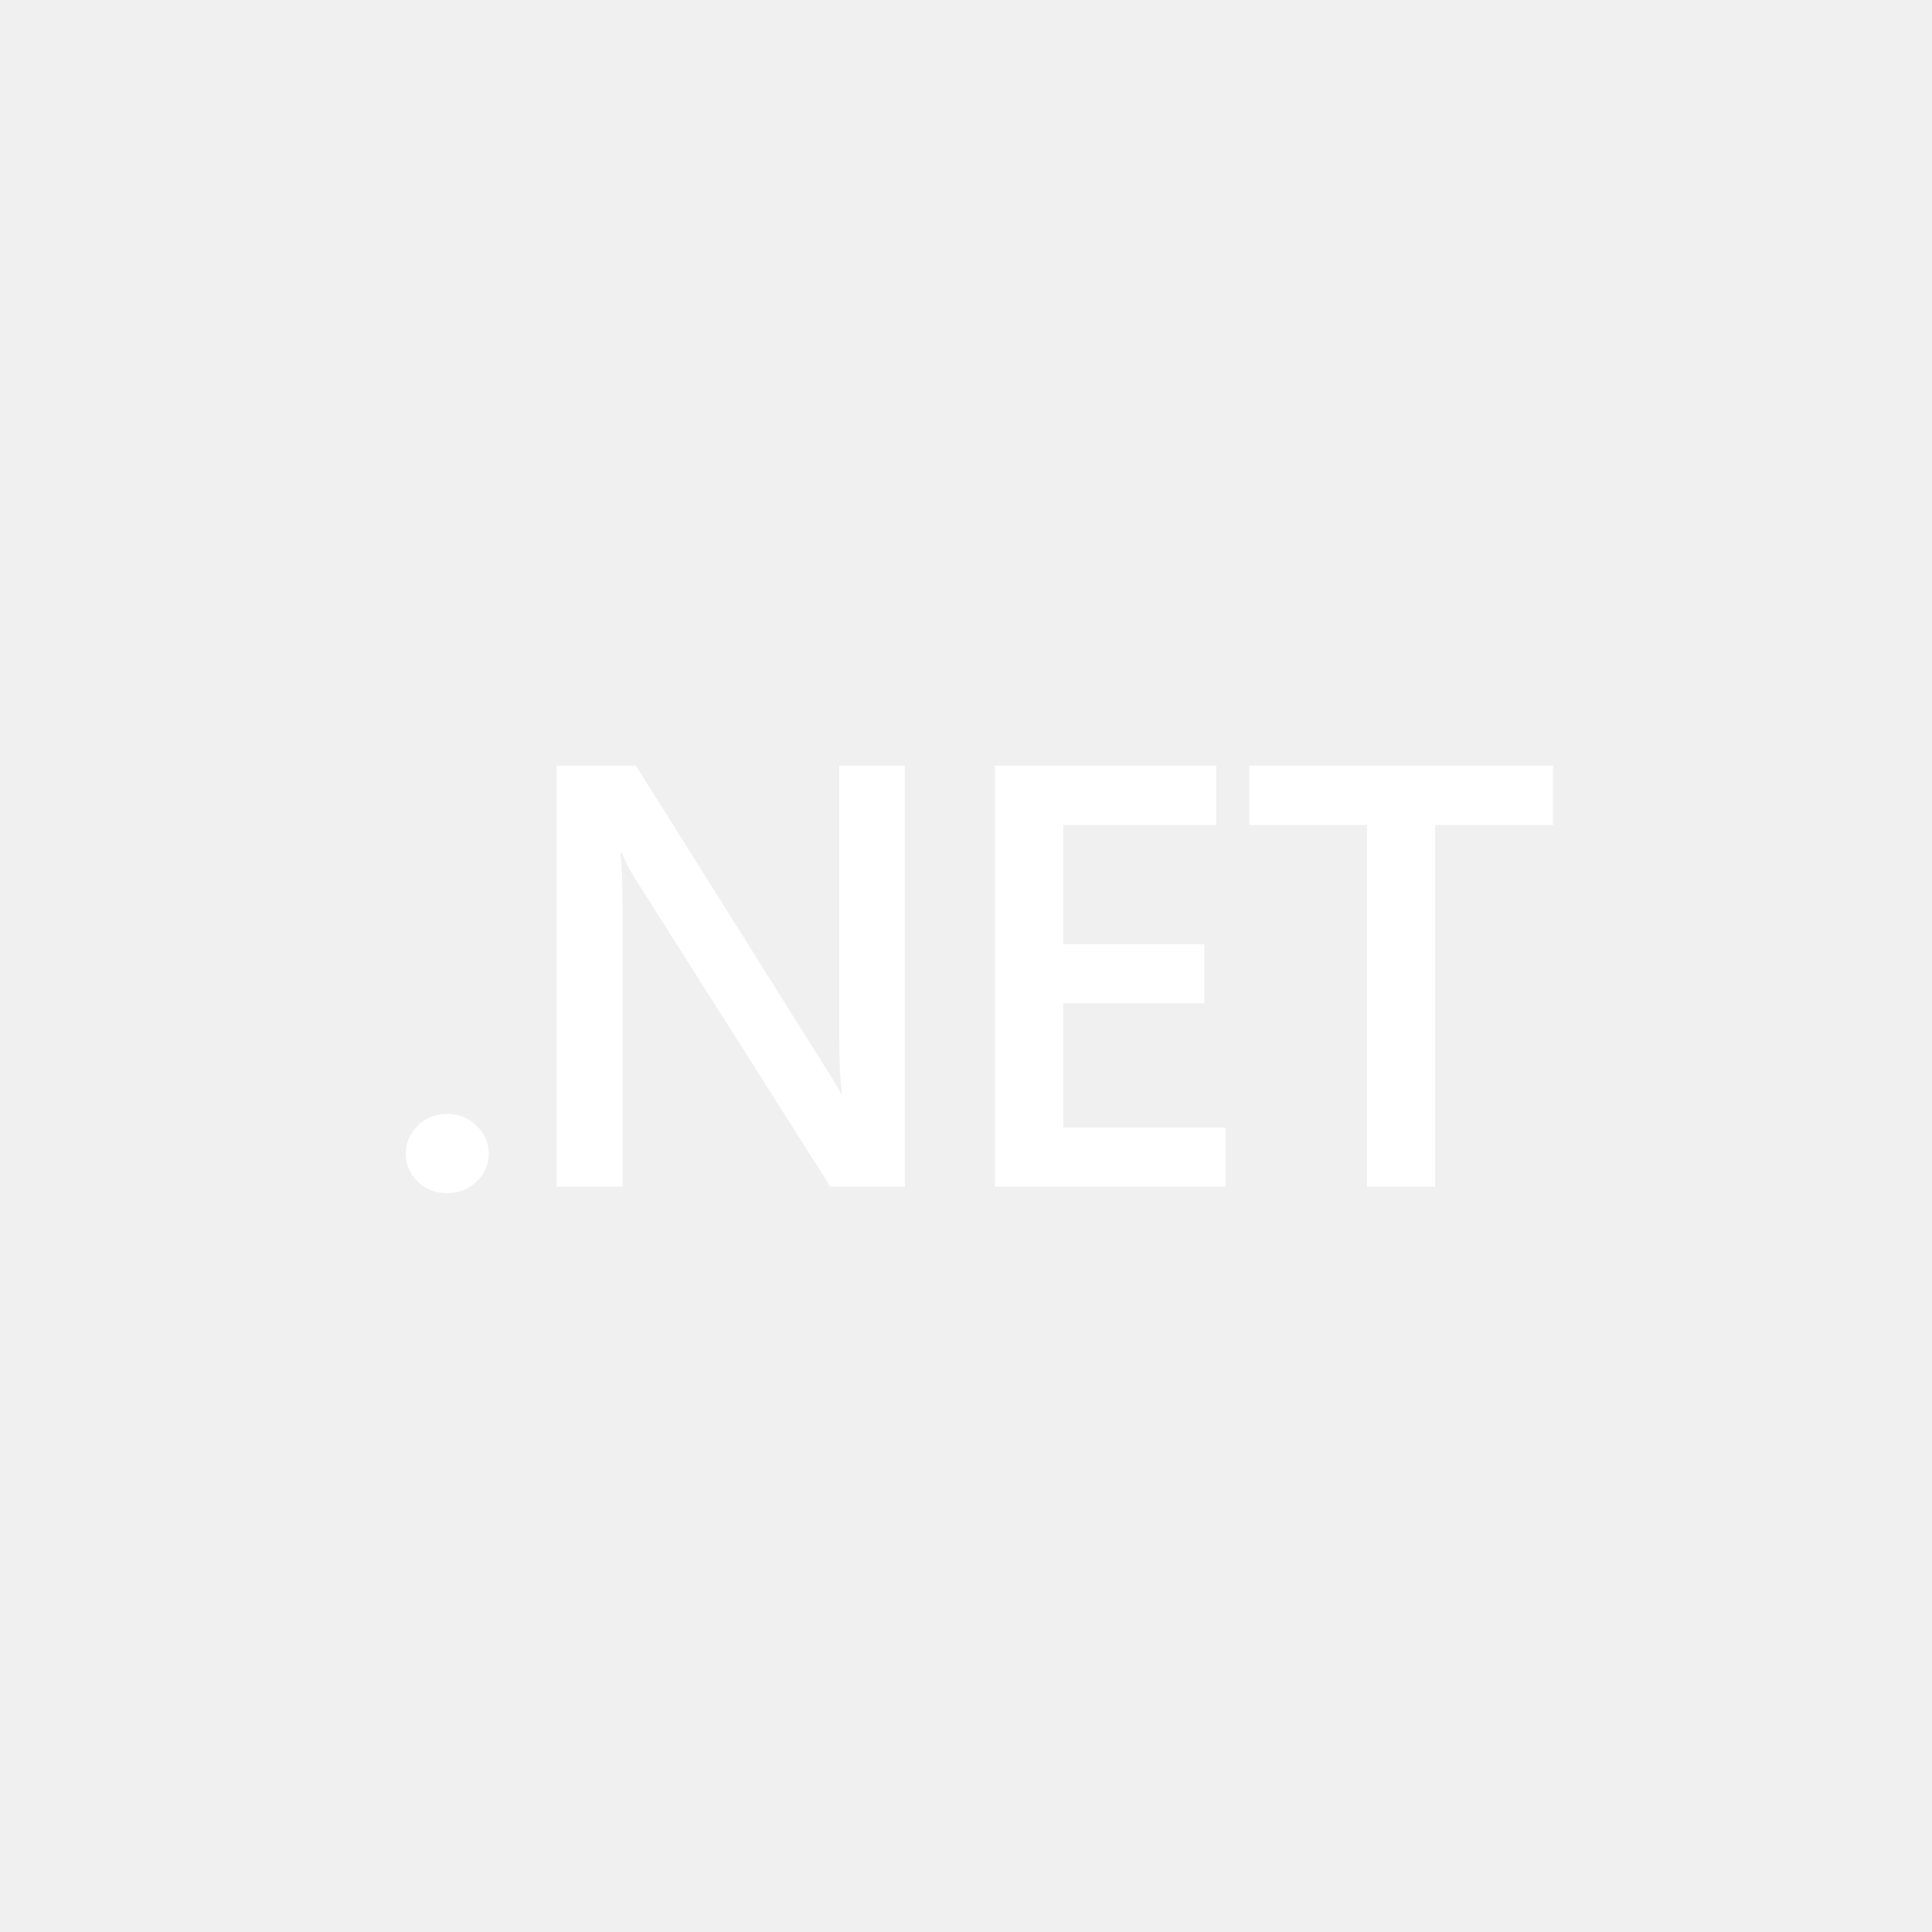
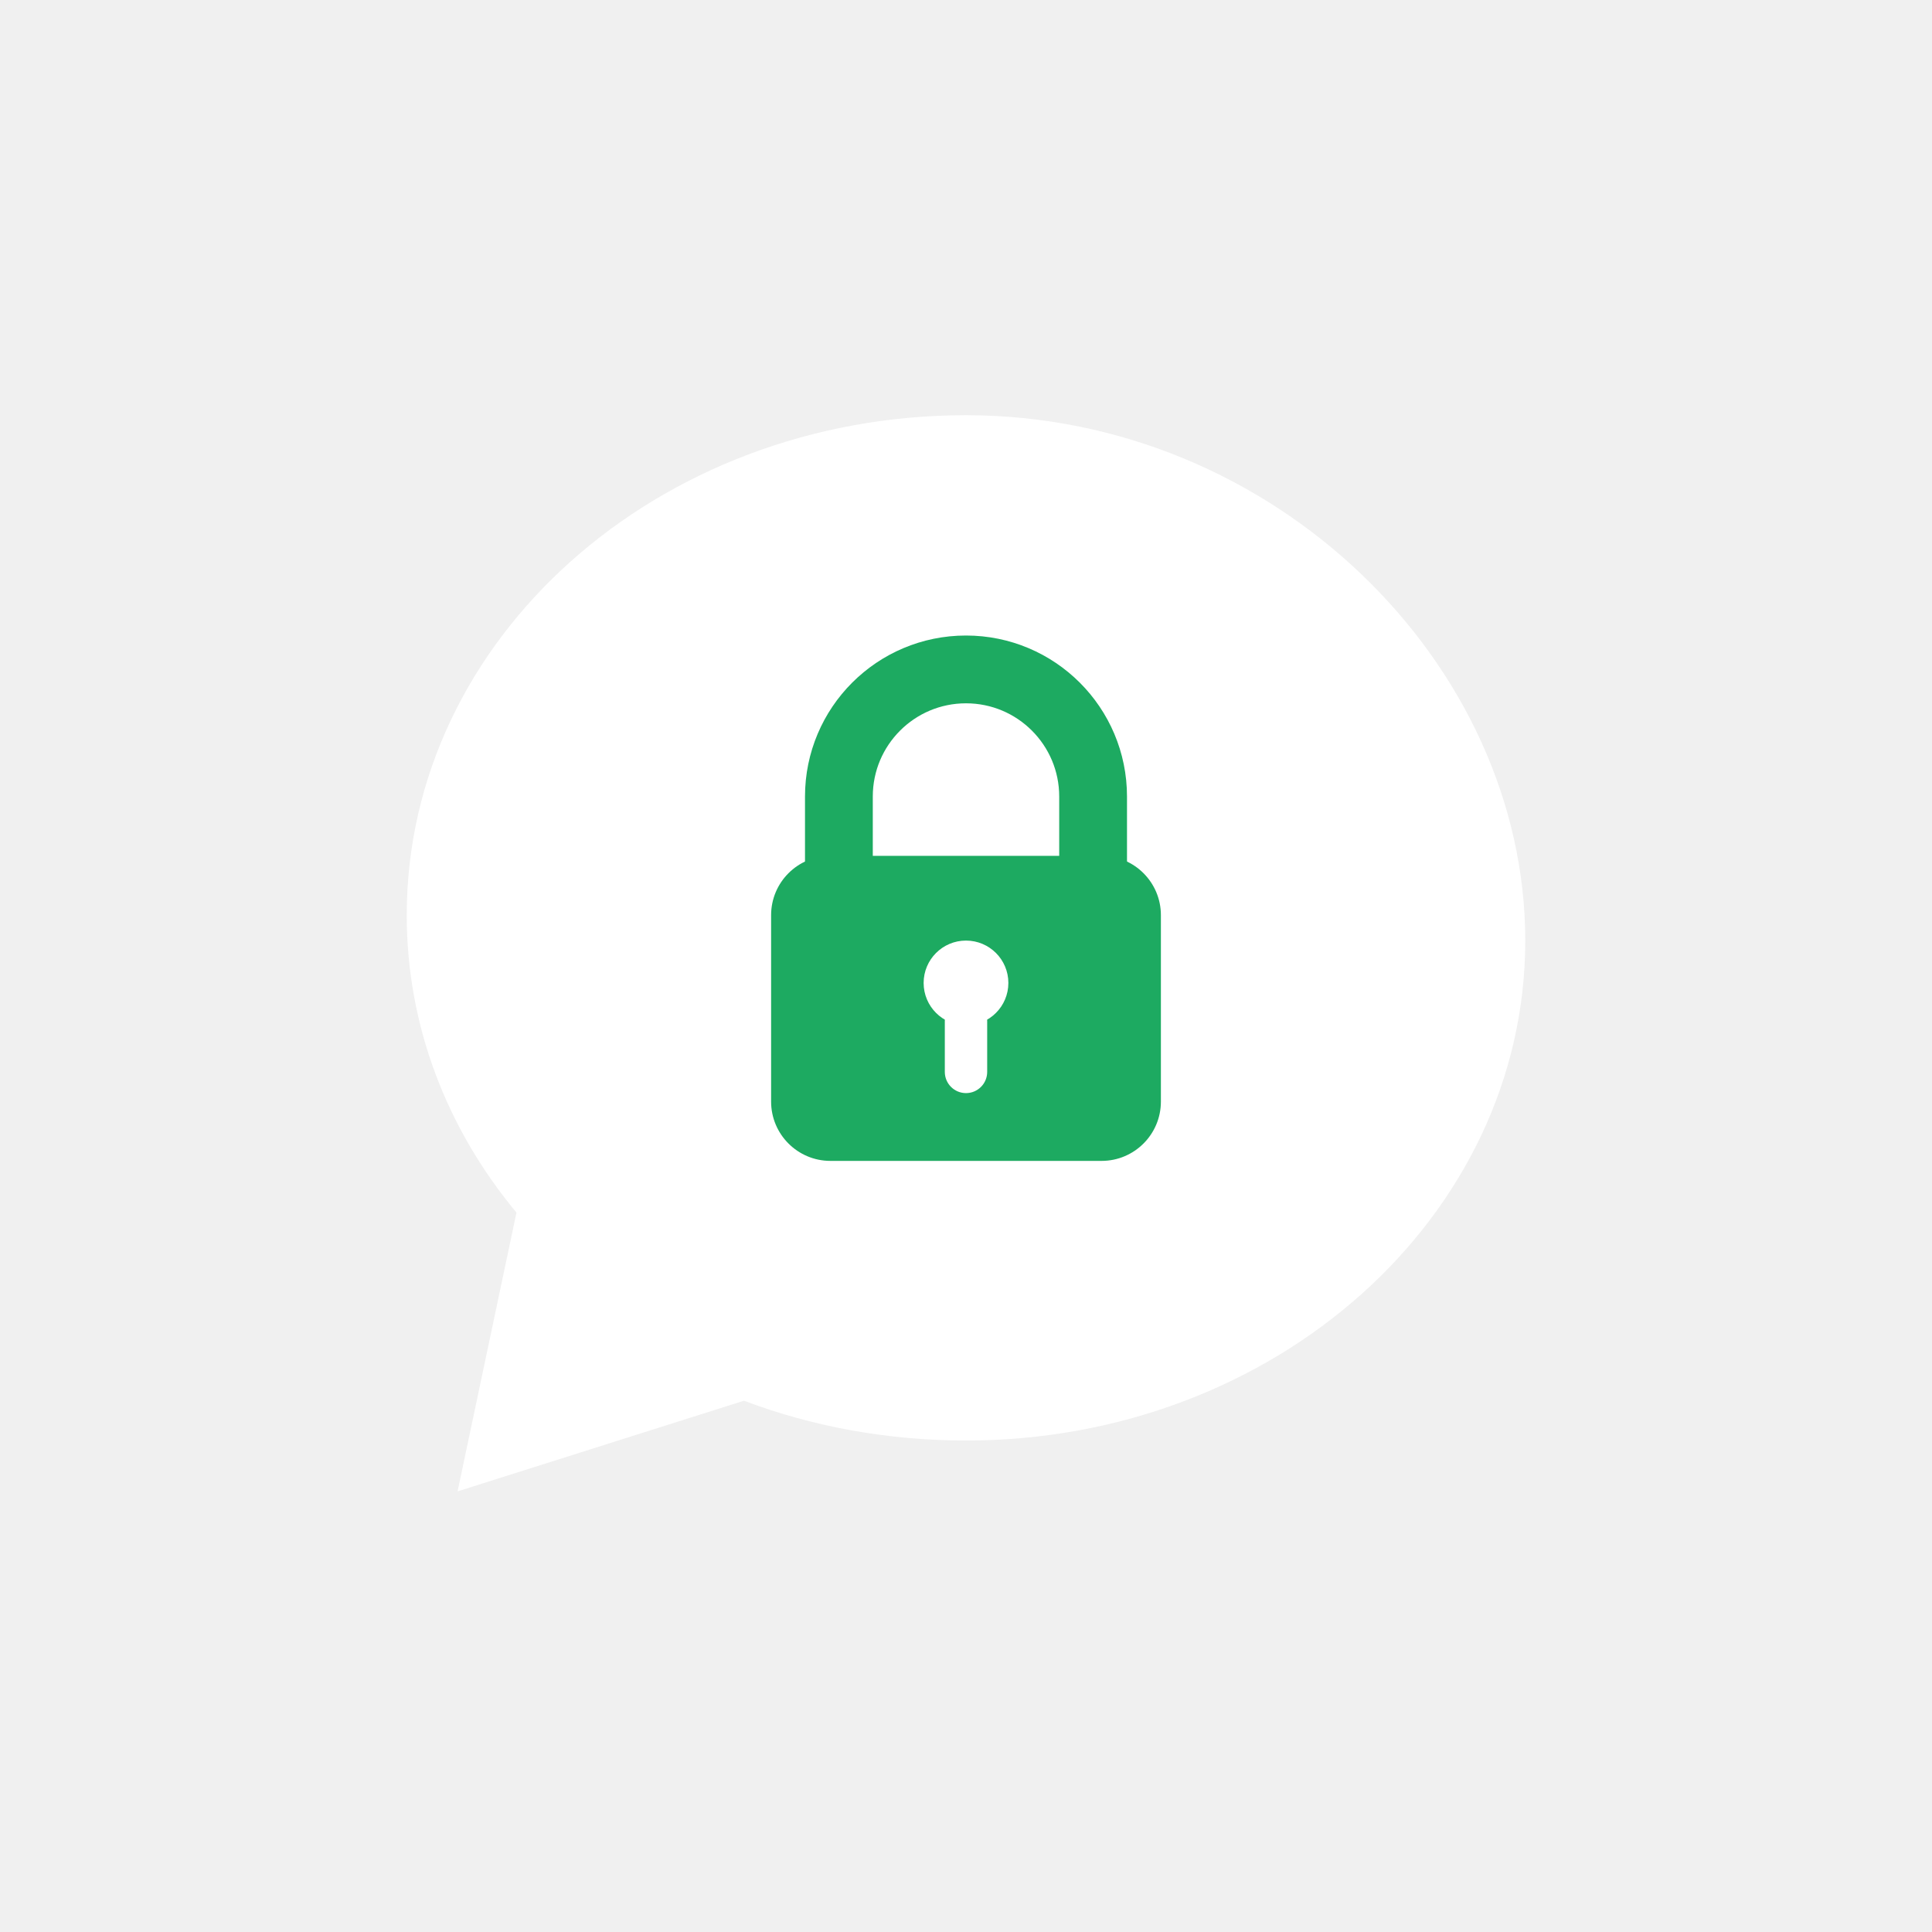
- <svg xmlns="http://www.w3.org/2000/svg" width="456" height="456" viewBox="0 0 456 456" version="1.1" xml:space="preserve" style="fill-rule:evenodd;clip-rule:evenodd;stroke-linejoin:round;stroke-miterlimit:2;">
-   <path d="m 105.5,281.609 c -2.703,0 -5.001,-0.9 -6.893,-2.702 -1.892,-1.848 -2.838,-4.042 -2.838,-6.582 0,-2.587 0.946,-4.804 2.838,-6.652 1.892,-1.848 4.19,-2.772 6.893,-2.772 2.748,0 5.068,0.924 6.96,2.772 1.937,1.848 2.906,4.064 2.906,6.652 0,2.54 -0.968,4.734 -2.906,6.582 -1.892,1.802 -4.212,2.702 -6.96,2.702 z" style="fill:#ffffff;fill-rule:nonzero;stroke-width:0.838" />
-   <path d="M 213.561,280.084 H 195.99 L 149.7,207.054 c -1.171,-1.848 -2.14,-3.765 -2.906,-5.751 h -0.406 c 0.361,2.125 0.541,6.675 0.541,13.65 v 65.132 h -15.543 v -99.36 h 18.719 l 44.737,71.298 c 1.892,2.957 3.109,4.989 3.649,6.098 h 0.27 c -0.45,-2.632 -0.676,-7.09 -0.676,-13.373 v -64.023 h 15.476 z" style="fill:#ffffff;fill-rule:nonzero;stroke-width:0.838" />
-   <path d="m 289.251,280.084 h -54.401 v -99.36 h 52.238 v 13.997 h -36.154 v 28.131 h 33.316 v 13.927 h -33.316 v 29.378 h 38.316 z" style="fill:#ffffff;fill-rule:nonzero;stroke-width:0.838" />
-   <path d="M 366.565,194.721 H 338.722 v 85.363 h -16.084 v -85.363 h -27.775 v -13.997 h 71.701 z" style="fill:#ffffff;fill-rule:nonzero;stroke-width:0.838" />
+ <svg xmlns="http://www.w3.org/2000/svg" width="456" height="456" viewBox="0 0 456 456" version="1.1">
+   <path d="M228 98c-72.9 0-132 52.8-132 118 0 26.3 9.6 50.6 25.9 70.2L108 352l67.6-21.4c16.1 6.1 33.9 9.4 52.4 9.4 72.9 0 132-52.8 132-118S300.9 98 228 98z" fill="#FFFFFF" />
+   <path d="M198 206v-18a30 30 0 0 1 60 0v18" fill="none" stroke="#1DAA61" stroke-width="16" stroke-linecap="round" />
+   <rect x="182" y="202" width="92" height="72" rx="14" fill="#1DAA61" />
+   <circle cx="228" cy="232" r="10" fill="#FFFFFF" />
+   <rect x="223" y="236" width="10" height="22" rx="5" fill="#FFFFFF" />
</svg>
